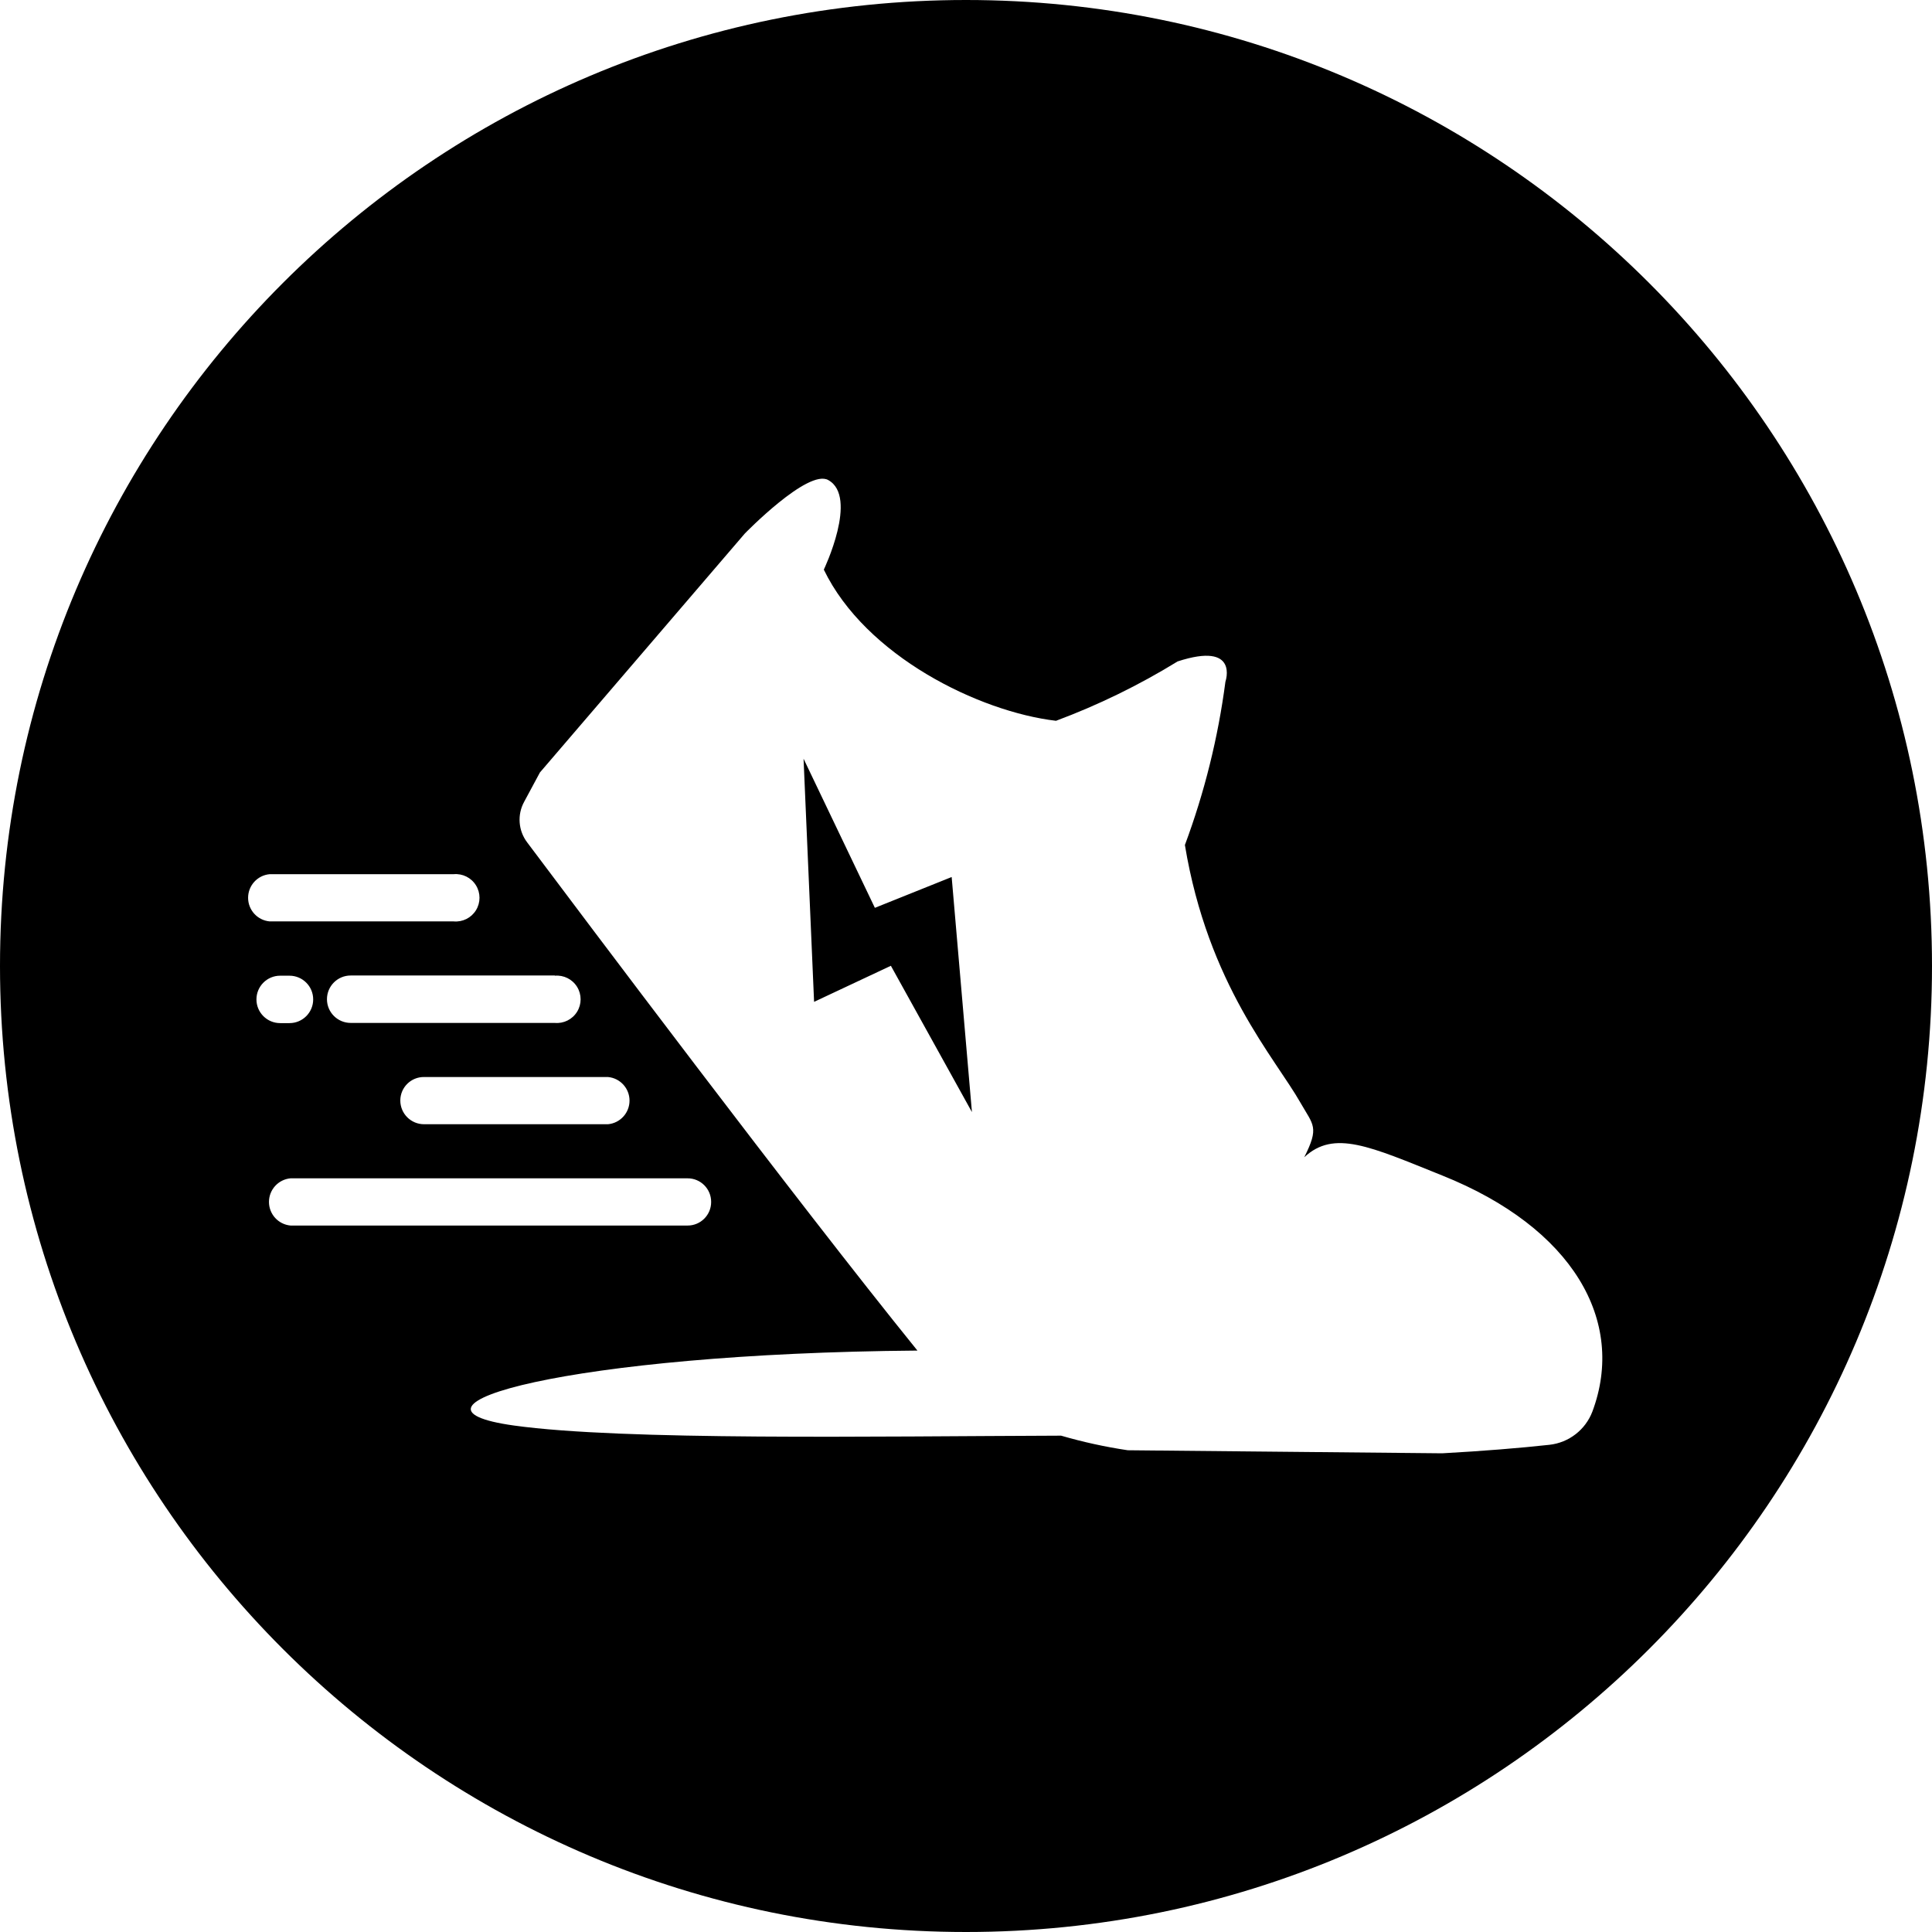
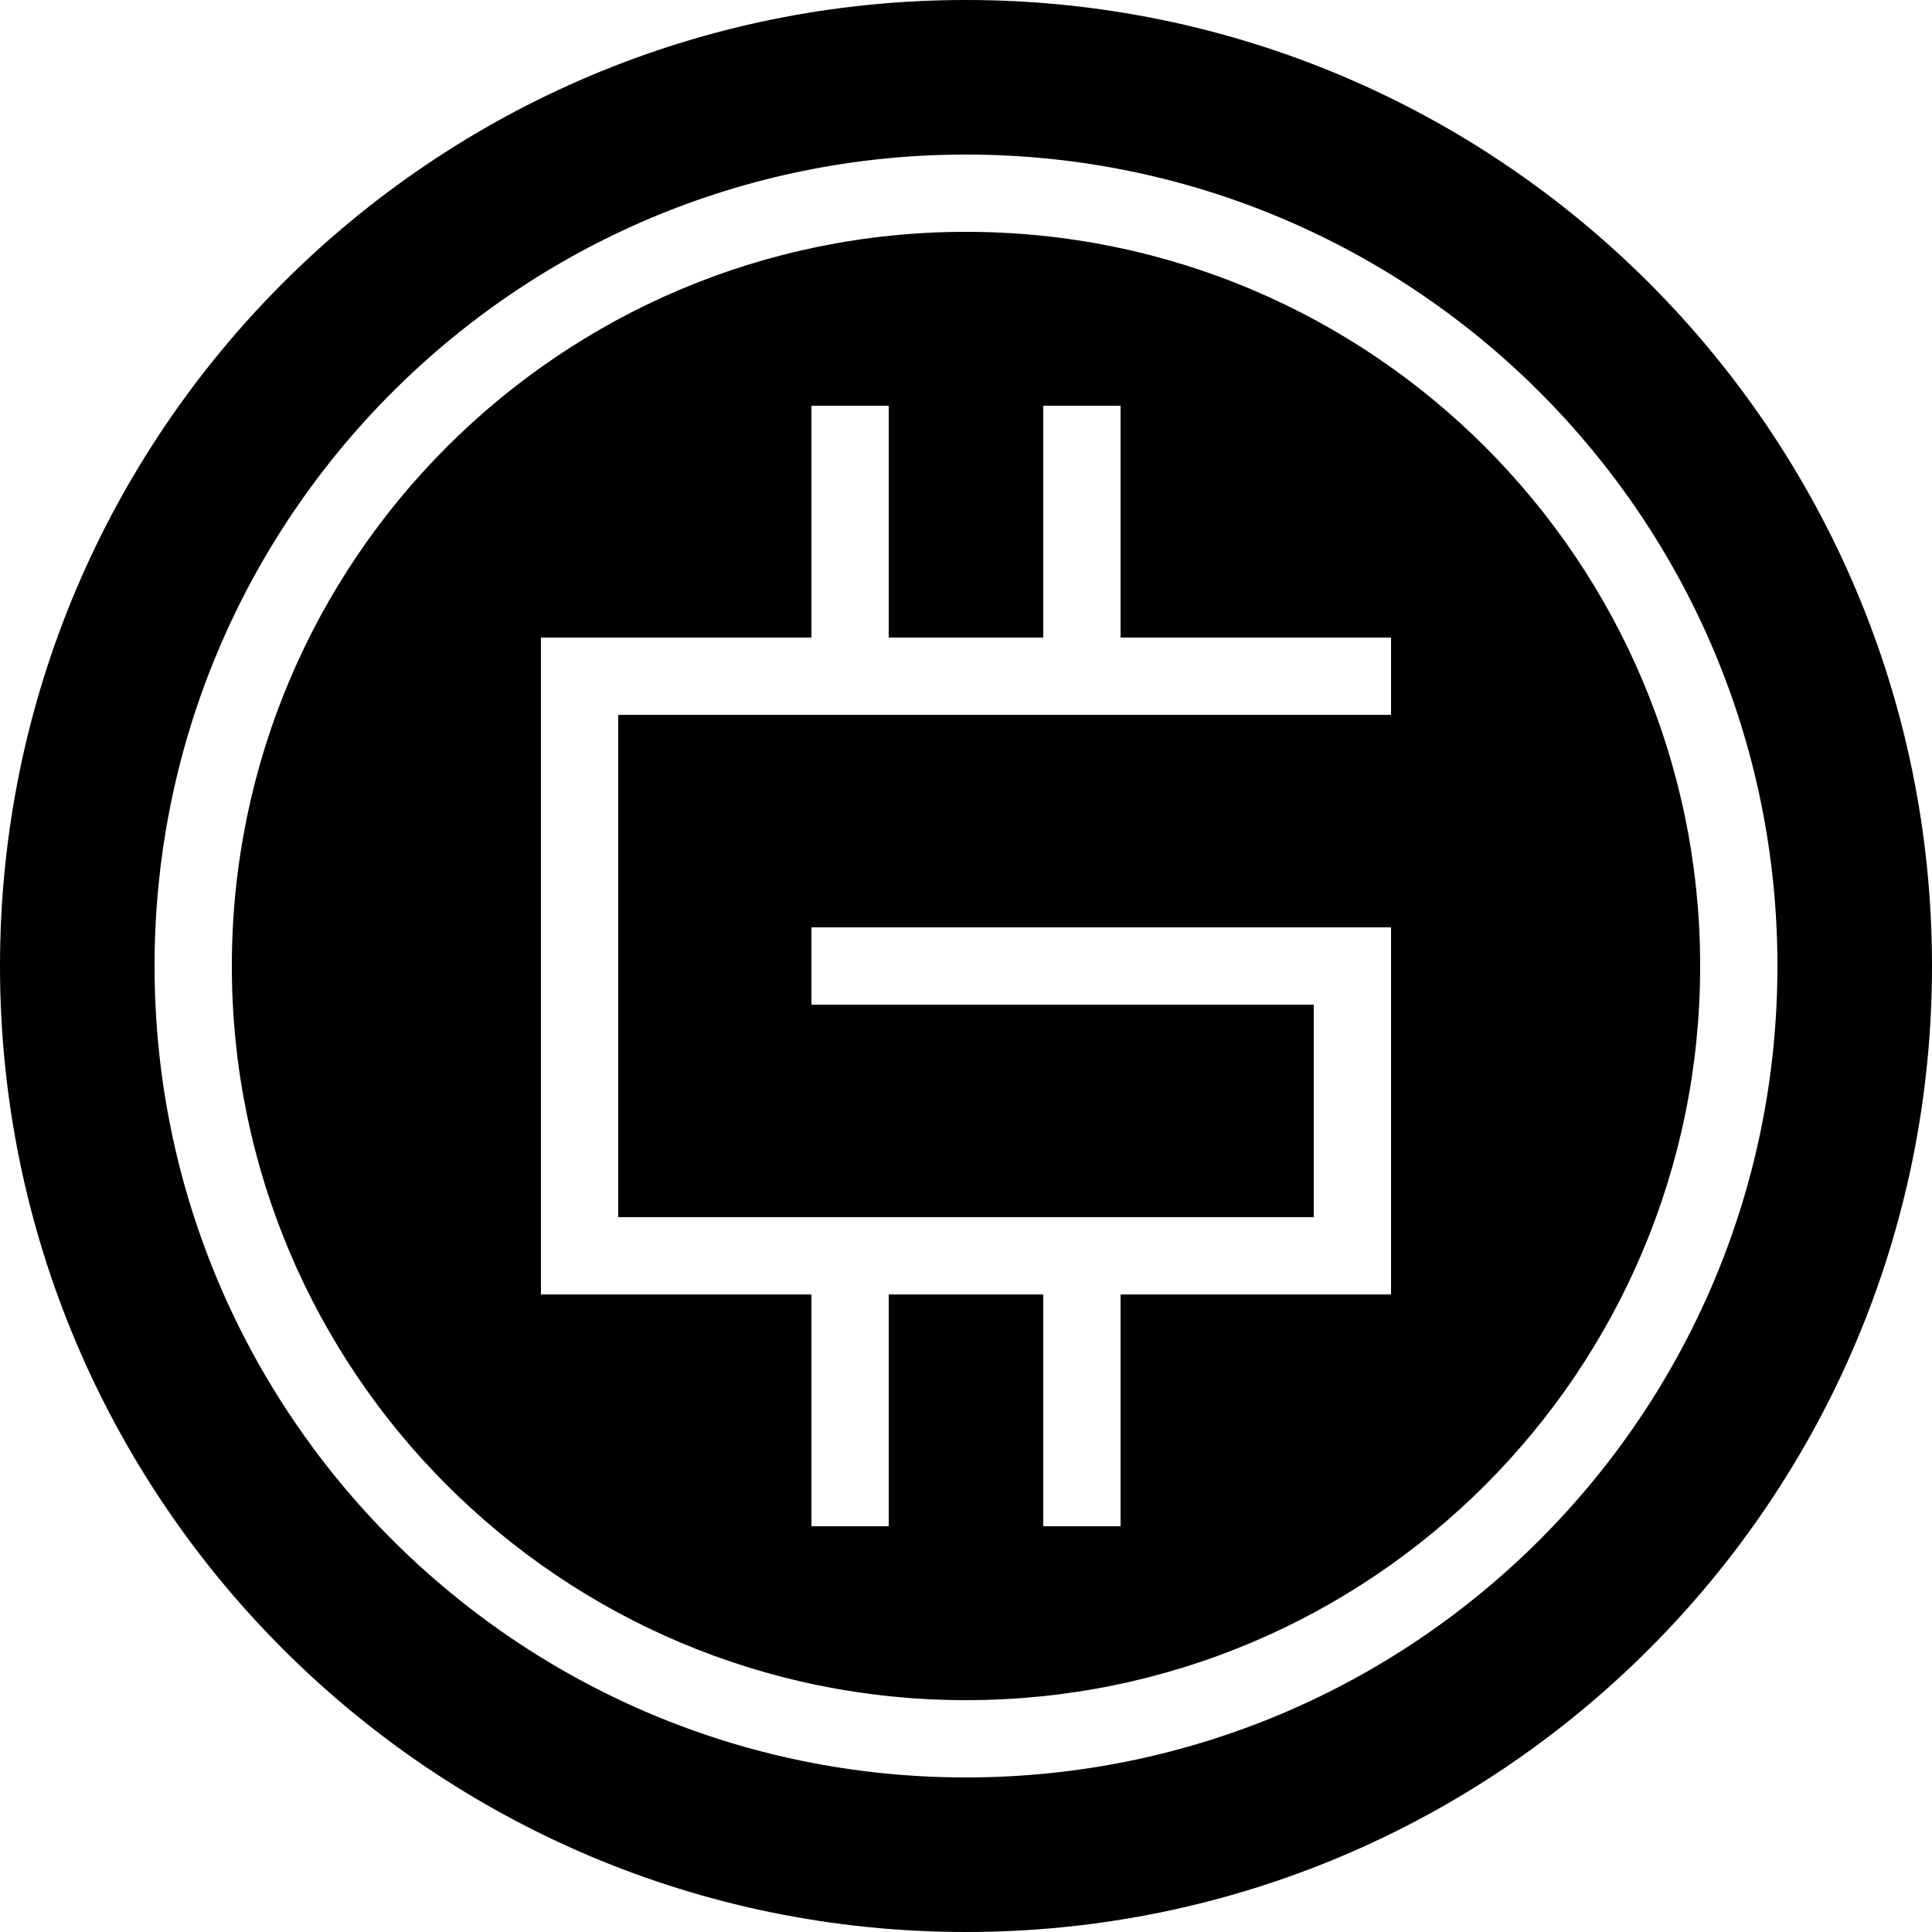
- <svg xmlns="http://www.w3.org/2000/svg" viewBox="0 0 1000 1000">
-   <path d="M492.582,453.946,503.07,575.608l-41.952-75.724-39.75,18.669L415.915,392.7l36.918,77.193ZM1000,500c0,276.142-223.858,500-500,500S0,776.142,0,500,223.858,0,500,0,1000,223.858,1000,500ZM139.553,476.915h95.232a12.271,12.271,0,1,0,0-24.437H139.553a12.271,12.271,0,0,0,0,24.437Zm147.568,28.108.105-.105H181.506a12.271,12.271,0,1,0,0,24.542H287.121a12.271,12.271,0,1,0,0-24.437Zm-67.648,52.44A12.167,12.167,0,0,0,207.2,569.524v.106A12.276,12.276,0,0,0,219.473,581.9H314.7a12.271,12.271,0,0,0,0-24.438Zm-74.466-27.9h4.825a12.271,12.271,0,1,0,0-24.542h-4.825a12.271,12.271,0,1,0,0,24.542Zm5.349,104.776H355.923a12.165,12.165,0,0,0,12.166-12.166v-.1A12.164,12.164,0,0,0,355.923,609.9H150.356a12.271,12.271,0,0,0,0,24.437ZM746.5,608.435c-37.547-15.1-56.006-23.807-71.424-9.439,7.866-15.627,4.72-16.571-1.888-28.108-13.11-23.179-47.93-61.145-59.887-133.513a385.925,385.925,0,0,0,20.976-84.534s7.342-20.976-24.751-10.488a360.879,360.879,0,0,1-62.929,30.73c-39.96-4.72-98.588-33.562-120.193-78.241,0,0,18.039-37.653,2.307-46.358-10.488-5.978-43.211,27.689-43.211,27.689L279.464,399.827l-8.18,15.208a19.4,19.4,0,0,0,1.573,20.976c28.108,37.443,138.862,185.01,202,263.042-180.5,1.468-278.04,29.156-208.818,38.8,56.635,7.867,185.953,5.559,283.178,5.244a262.675,262.675,0,0,0,34.506,7.552L746.5,752.227c20.976-1.154,40.274-2.727,55.482-4.4a26.957,26.957,0,0,0,22.235-17.2C841.731,683.74,814.147,635.5,746.5,608.435Z" />
+ <svg xmlns="http://www.w3.org/2000/svg" id="a" viewBox="0 0 1000 1000">
+   <path d="M500,120c-209.868,0-380,170.132-380,380s170.132,380,380,380,380-170.132,380-380S709.868,120,500,120Zm220,250H320v260h360v-110H420v-40h300v190h-140v120h-40v-120h-80v120h-40v-120h-140V330h140v-120h40v120h80v-120h40v120h140v40ZM500,0C223.858,0,0,223.858,0,500s223.858,500,500,500,500-223.858,500-500S776.142,0,500,0Zm0,920c-231.96,0-420-188.04-420-420S268.04,80,500,80s420,188.04,420,420-188.04,420-420,420Z" />
</svg>
